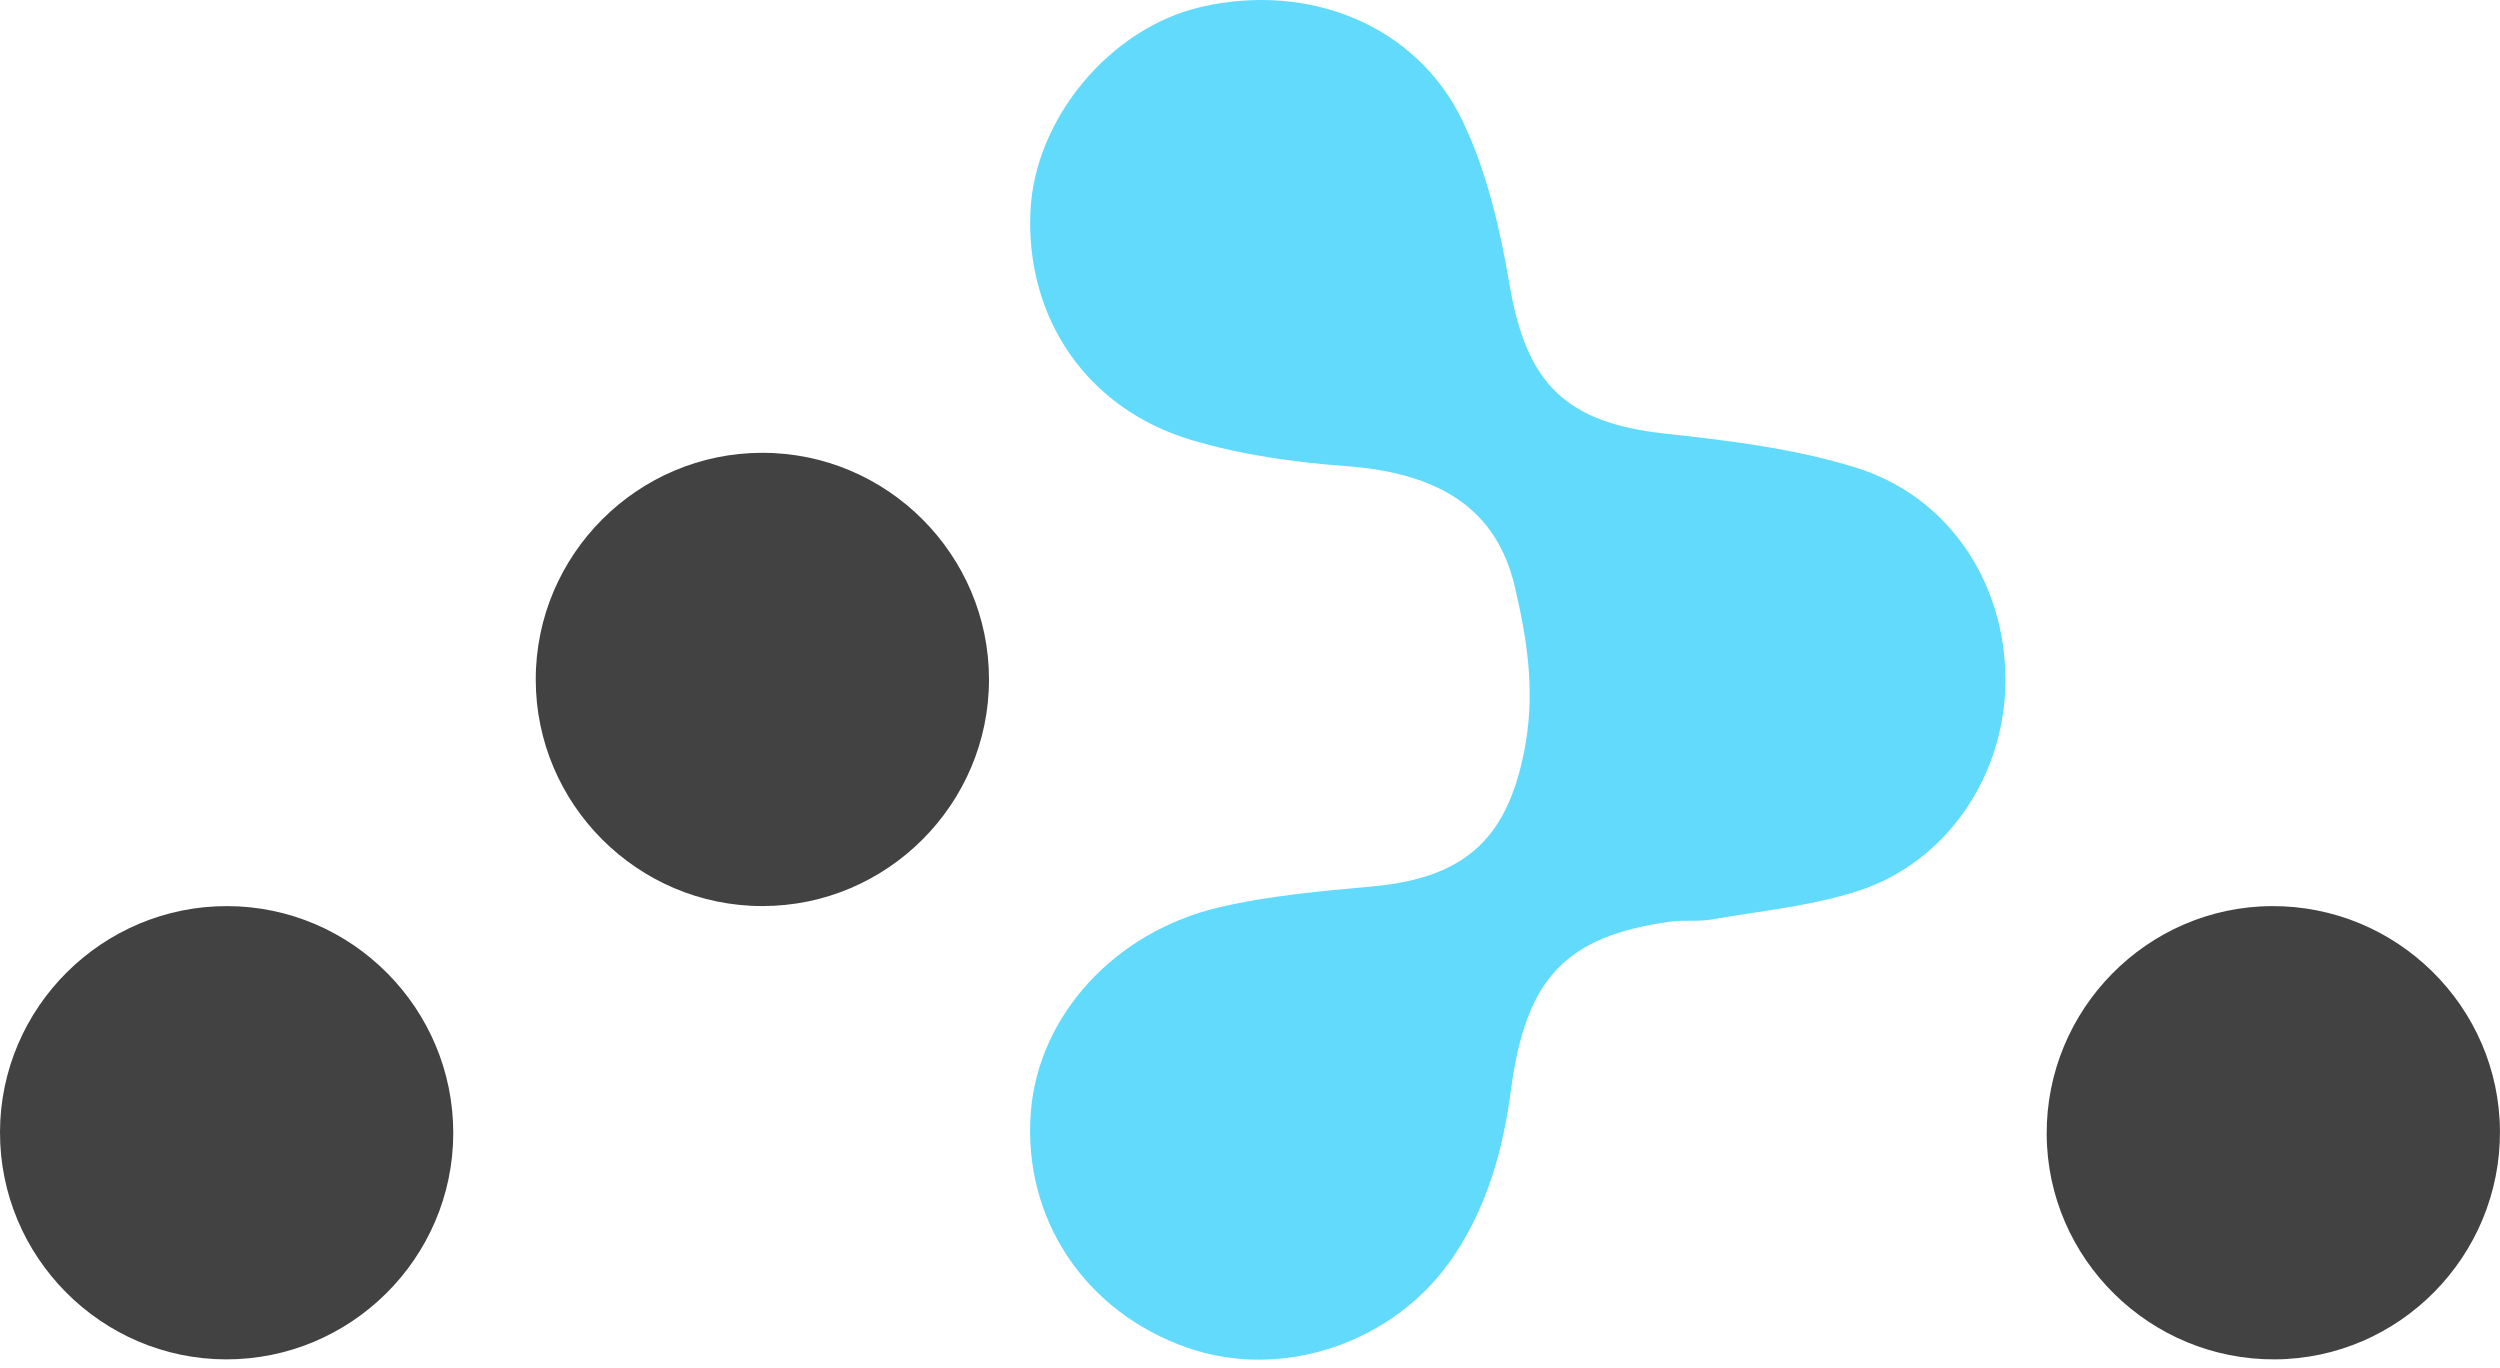
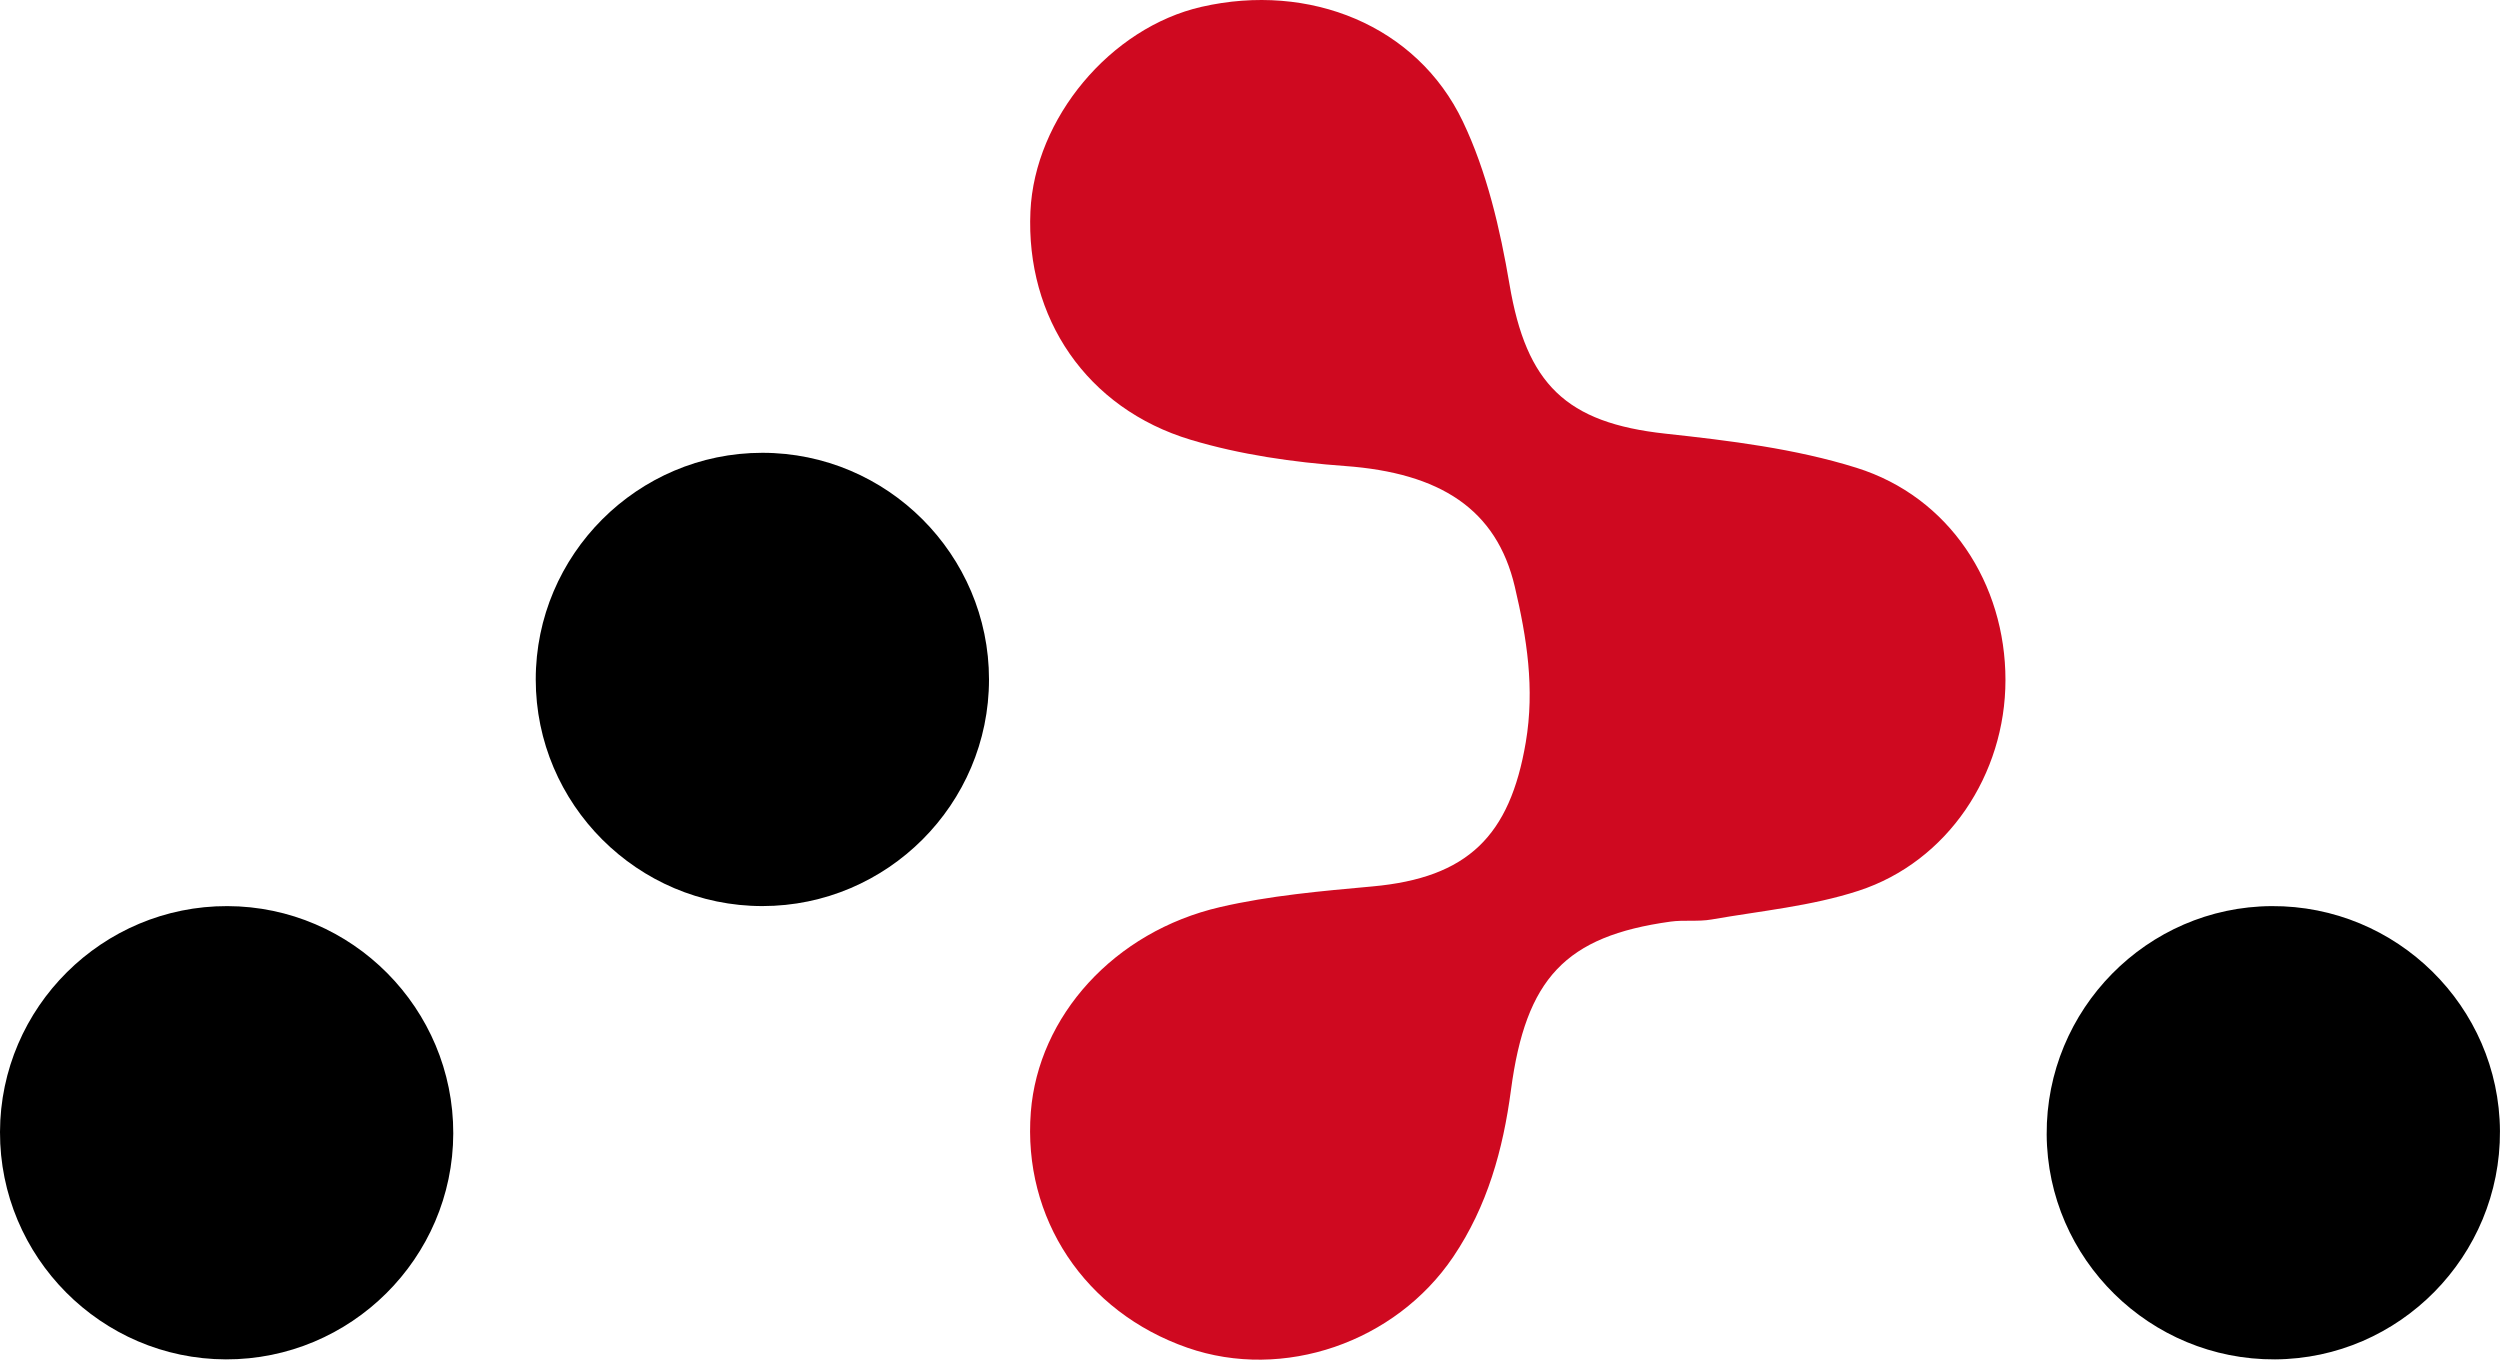
<svg xmlns="http://www.w3.org/2000/svg" width="256px" height="140px" viewBox="0 0 256 140" version="1.1" preserveAspectRatio="xMidYMid">
  <g>
-     <path d="M190.318,91.214 C185.492,92.789 180.303,93.273 175.262,94.156 C173.89,94.396 172.443,94.182 171.057,94.374 C160.304,95.866 156.241,100.173 154.722,111.623 C153.914,117.718 152.31,123.511 148.812,128.697 C142.902,137.456 131.421,141.431 121.595,138.009 C111.077,134.346 104.706,124.759 105.556,113.874 C106.321,104.067 114.067,95.403 124.946,92.885 C130.039,91.706 135.324,91.245 140.55,90.769 C150.305,89.882 154.614,85.605 156.239,76.013 C157.174,70.494 156.341,65.287 155.117,60.081 C153.248,52.124 147.454,48.427 137.727,47.719 C132.419,47.332 127.019,46.562 121.94,45.036 C111.248,41.821 105.023,32.539 105.516,21.65 C105.948,12.115 113.713,2.831 123.04,0.699 C134.09,-1.828 145.091,2.591 149.79,12.432 C152.256,17.596 153.611,23.446 154.576,29.137 C156.305,39.341 160.359,43.3 170.537,44.406 C177.119,45.122 183.826,45.938 190.103,47.902 C199.635,50.885 205.361,59.768 205.359,69.64 C205.358,79.297 199.448,88.235 190.318,91.214 Z" stroke="none" fill="#62DAFB" />
-     <path d="M78.072,92.782 C65.294,92.784 54.862,82.355 54.86,69.579 C54.858,56.802 65.287,46.369 78.063,46.367 C90.84,46.365 101.272,56.794 101.274,69.57 C101.276,82.347 90.847,92.78 78.072,92.782 Z" stroke="none" fill="#424242" />
-     <path d="M23.13,139.2 C10.363,139.168 -0.032,128.703 7.36840638e-05,115.915 C0.032,103.148 10.496,92.753 23.284,92.786 C36.051,92.817 46.446,103.282 46.414,116.07 C46.382,128.837 35.918,139.232 23.13,139.2 Z" stroke="none" fill="#424242" />
-     <path d="M232.962,139.2 C220.162,139.273 209.653,128.92 209.58,116.167 C209.507,103.368 219.86,92.858 232.613,92.786 C245.412,92.712 255.921,103.064 255.995,115.818 C256.068,128.617 245.715,139.127 232.962,139.2 Z" stroke="none" fill="#424242" />
+     <path d="M190.318,91.214 C185.492,92.789 180.303,93.273 175.262,94.156 C173.89,94.396 172.443,94.182 171.057,94.374 C160.304,95.866 156.241,100.173 154.722,111.623 C153.914,117.718 152.31,123.511 148.812,128.697 C142.902,137.456 131.421,141.431 121.595,138.009 C111.077,134.346 104.706,124.759 105.556,113.874 C106.321,104.067 114.067,95.403 124.946,92.885 C130.039,91.706 135.324,91.245 140.55,90.769 C150.305,89.882 154.614,85.605 156.239,76.013 C157.174,70.494 156.341,65.287 155.117,60.081 C153.248,52.124 147.454,48.427 137.727,47.719 C132.419,47.332 127.019,46.562 121.94,45.036 C111.248,41.821 105.023,32.539 105.516,21.65 C105.948,12.115 113.713,2.831 123.04,0.699 C134.09,-1.828 145.091,2.591 149.79,12.432 C152.256,17.596 153.611,23.446 154.576,29.137 C156.305,39.341 160.359,43.3 170.537,44.406 C177.119,45.122 183.826,45.938 190.103,47.902 C199.635,50.885 205.361,59.768 205.359,69.64 C205.358,79.297 199.448,88.235 190.318,91.214 Z" stroke="none" fill="#CF0920" />
+     <path d="M78.072,92.782 C65.294,92.784 54.862,82.355 54.86,69.579 C54.858,56.802 65.287,46.369 78.063,46.367 C90.84,46.365 101.272,56.794 101.274,69.57 C101.276,82.347 90.847,92.78 78.072,92.782 Z" stroke="none" fill="#000000" />
+     <path d="M23.13,139.2 C10.363,139.168 -0.032,128.703 7.36840638e-05,115.915 C0.032,103.148 10.496,92.753 23.284,92.786 C36.051,92.817 46.446,103.282 46.414,116.07 C46.382,128.837 35.918,139.232 23.13,139.2 Z" stroke="none" fill="#000000" />
+     <path d="M232.962,139.2 C220.162,139.273 209.653,128.92 209.58,116.167 C209.507,103.368 219.86,92.858 232.613,92.786 C245.412,92.712 255.921,103.064 255.995,115.818 C256.068,128.617 245.715,139.127 232.962,139.2 Z" stroke="none" fill="#000000" />
  </g>
</svg>
